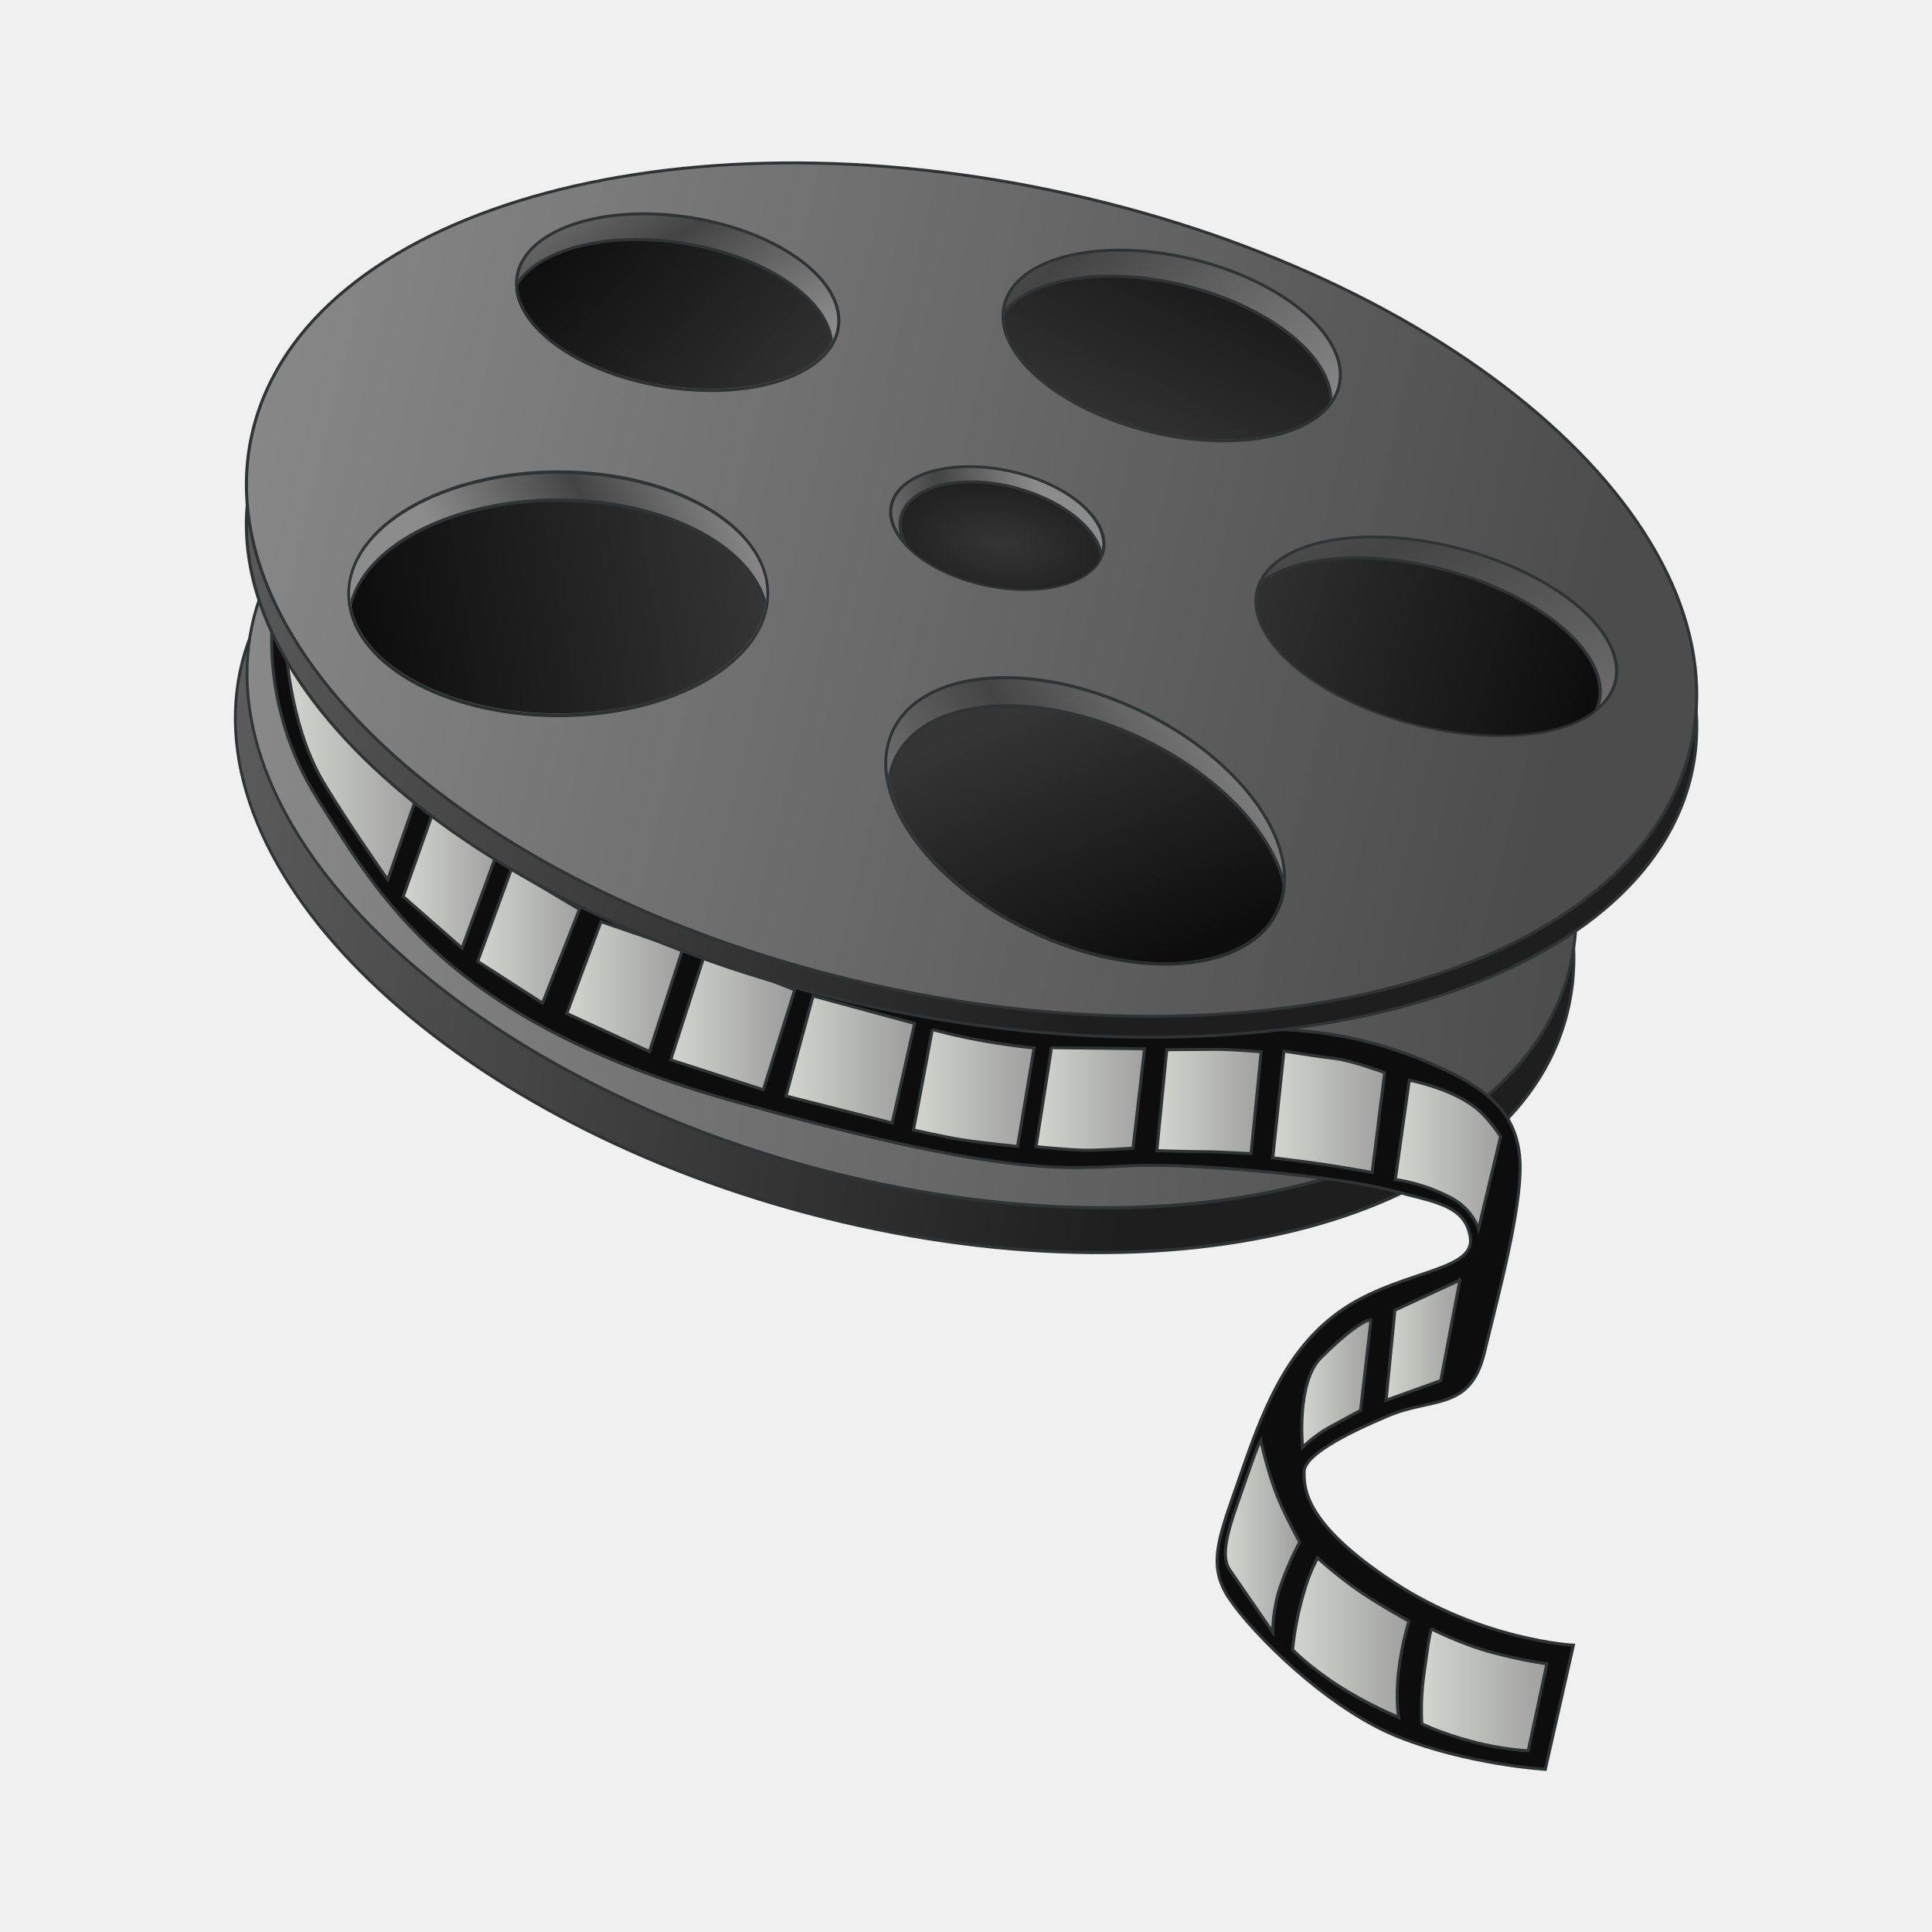
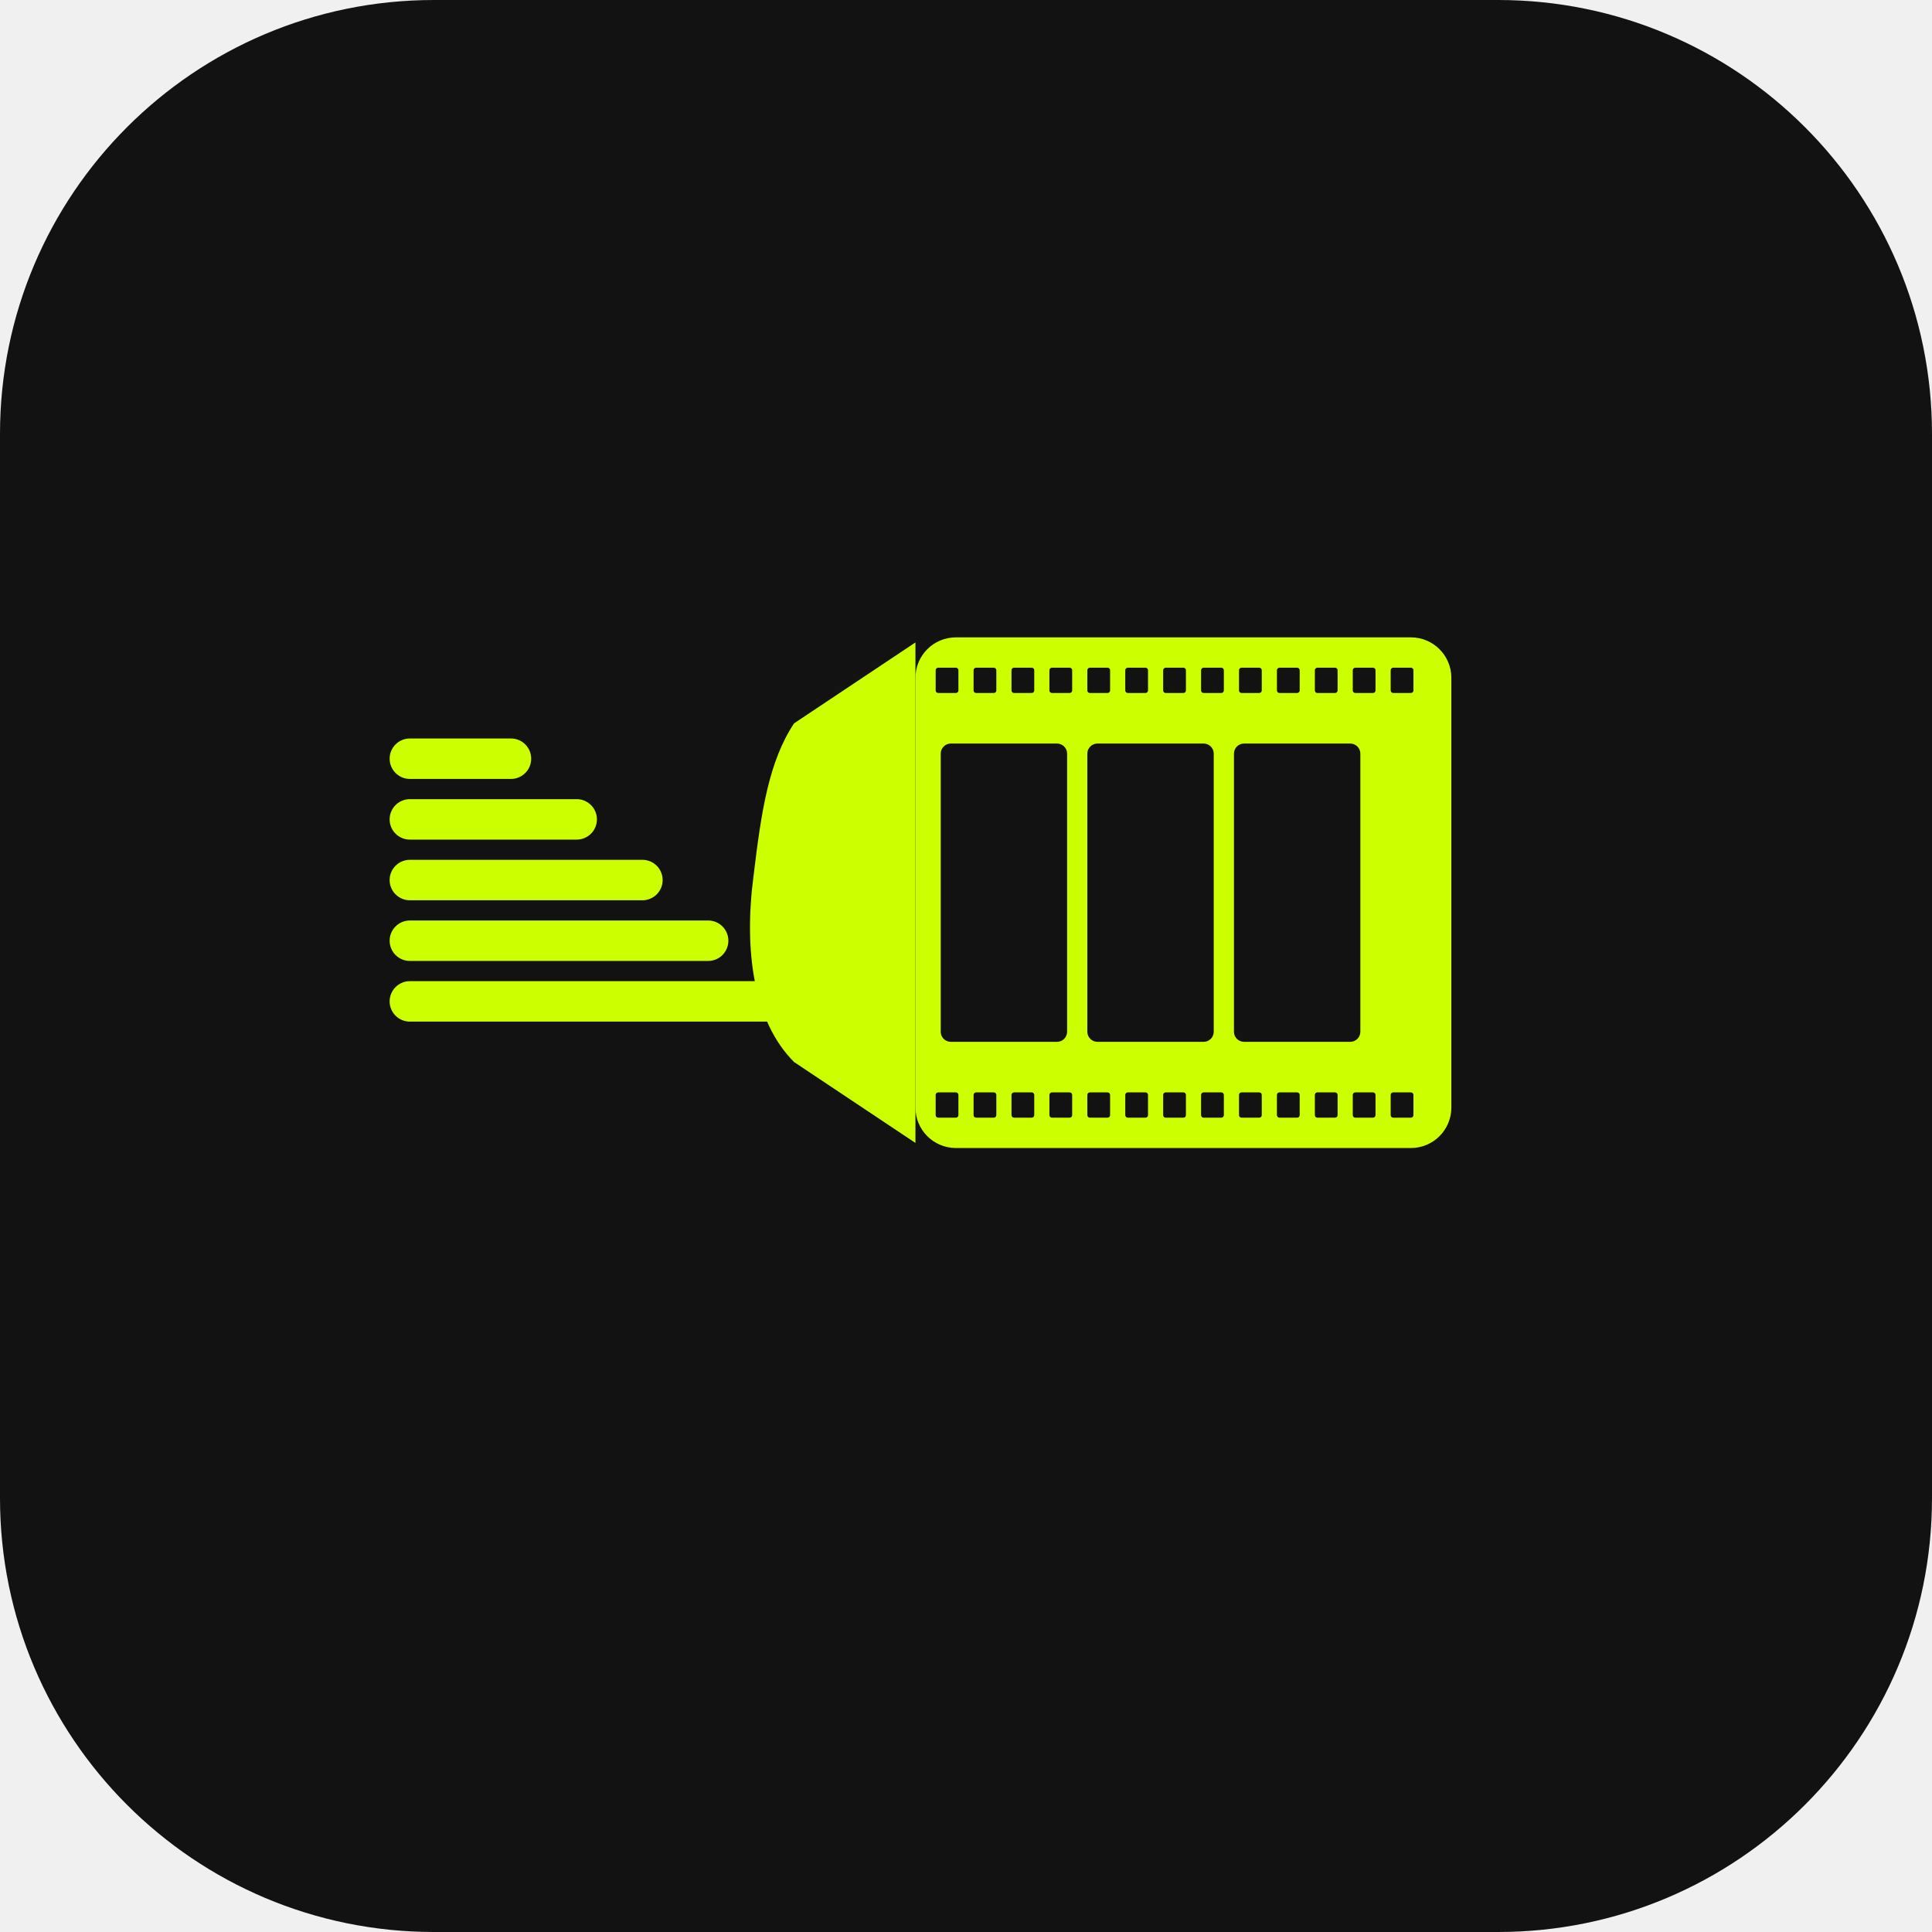
- <svg xmlns="http://www.w3.org/2000/svg" xmlns:xlink="http://www.w3.org/1999/xlink" id="svg6485" viewBox="0 0 64 64" version="1.1">
-   <defs id="defs6487">
-     <linearGradient id="linearGradient7261">
-       <stop id="stop7263" style="stop-color:#d3d7cf" offset="0" />
-       <stop id="stop7265" style="stop-color:#9f9f9f" offset="1" />
-     </linearGradient>
-     <linearGradient id="linearGradient7251" y2="38.692" gradientUnits="userSpaceOnUse" x2="38.928" y1="35.879" x1="6.764">
-       <stop id="stop7247" style="stop-color:#5b5b5b" offset="0" />
-       <stop id="stop7249" style="stop-color:#1e1e1e" offset="1" />
-     </linearGradient>
-     <linearGradient id="linearGradient7259" y2="35.879" gradientUnits="userSpaceOnUse" x2="52.271" y1="35.879" x1="6.764">
-       <stop id="stop7255" style="stop-color:#898989" offset="0" />
-       <stop id="stop7257" style="stop-color:#4c4c4c" offset="1" />
-     </linearGradient>
-     <mask id="mask7717" maskUnits="userSpaceOnUse">
-       <path id="path7719" style="stroke-linejoin:round;color:#000000;stroke:#2e3436;stroke-linecap:round;stroke-width:.1;fill:#ffffff" d="m27.307 14.235a5.236 2.832 0 1 1 -10.473 0 5.236 2.832 0 1 1 10.473 0z" transform="translate(.080953 -.87907)" />
-     </mask>
-     <mask id="mask7722" maskUnits="userSpaceOnUse">
-       <path id="path7724" style="stroke-linejoin:round;color:#000000;stroke:#2e3436;stroke-linecap:round;stroke-width:.1;fill:#ffffff" d="m25.135 23.622a6.749 3.142 0 1 1 -13.498 0 6.749 3.142 0 1 1 13.498 0z" transform="translate(0 -.72567)" />
-     </mask>
-     <mask id="mask7727" maskUnits="userSpaceOnUse">
-       <path id="path7729" style="stroke-linejoin:round;color:#000000;stroke:#2e3436;stroke-linecap:round;stroke-width:.1;fill:#ffffff" d="m42.279 30.604a6.671 3.685 0 1 1 -13.343 0 6.671 3.685 0 1 1 13.343 0z" transform="translate(-.38286 -.74272)" />
-     </mask>
-     <mask id="mask7773" maskUnits="userSpaceOnUse">
-       <path id="path7775" style="stroke-linejoin:round;color:#000000;stroke:#2e3436;stroke-linecap:round;stroke-width:.1;fill:#ffffff" d="m44.761 15.321a5.469 2.832 0 1 1 -10.938 0 5.469 2.832 0 1 1 10.938 0z" transform="translate(.094565 -.86907)" />
-     </mask>
-     <mask id="mask7827" maskUnits="userSpaceOnUse">
-       <path id="path7829" style="stroke-linejoin:round;color:#000000;stroke:#2e3436;stroke-linecap:round;stroke-width:.1;fill:#ffffff" d="m53.217 24.398a5.741 3.142 0 1 1 -11.481 0 5.741 3.142 0 1 1 11.481 0z" transform="translate(.25051 -.85916)" />
-     </mask>
-     <mask id="mask7939" maskUnits="userSpaceOnUse">
-       <path id="path7941" style="stroke-linejoin:round;color:#000000;stroke:#2e3436;stroke-linecap:round;stroke-width:.097;fill:#ffffff" d="m41.038 22.07a7.835 4.848 0 1 1 -15.67 0 7.835 4.848 0 1 1 15.67 0z" transform="matrix(1.0447 -.040661 .00059508 1.0272 -2.1399 -.37839)" />
-     </mask>
-     <linearGradient id="linearGradient7982" y2="29.735" xlink:href="#linearGradient7261" gradientUnits="userSpaceOnUse" x2="13.792" y1="29.735" x1="9.247" />
-     <linearGradient id="linearGradient7984" y2="33.525" xlink:href="#linearGradient7261" gradientUnits="userSpaceOnUse" x2="16.348" y1="33.525" x1="13.147" />
-     <linearGradient id="linearGradient7986" y2="35.545" xlink:href="#linearGradient7261" gradientUnits="userSpaceOnUse" x2="19.112" y1="35.545" x1="15.615" />
-     <linearGradient id="linearGradient7988" y2="37.219" xlink:href="#linearGradient7261" gradientUnits="userSpaceOnUse" x2="22.404" y1="37.219" x1="18.567" />
-     <linearGradient id="linearGradient7990" y2="38.614" xlink:href="#linearGradient7261" gradientUnits="userSpaceOnUse" x2="25.87" y1="38.614" x1="22.01" />
-     <linearGradient id="linearGradient7992" y2="39.82" xlink:href="#linearGradient7261" gradientUnits="userSpaceOnUse" x2="29.903" y1="39.82" x1="25.829" />
-     <linearGradient id="linearGradient7994" y2="40.707" xlink:href="#linearGradient7261" gradientUnits="userSpaceOnUse" x2="34.049" gradientTransform="translate(0 988.36)" y1="40.707" x1="30.053" />
-     <linearGradient id="linearGradient7996" y2="1029.4" xlink:href="#linearGradient7261" gradientUnits="userSpaceOnUse" x2="37.834" y1="1029.4" x1="34.112" />
-     <linearGradient id="linearGradient7998" y2="41.089" xlink:href="#linearGradient7261" gradientUnits="userSpaceOnUse" x2="41.697" y1="41.089" x1="38.116" />
-     <linearGradient id="linearGradient8000" y2="41.428" xlink:href="#linearGradient7261" gradientUnits="userSpaceOnUse" x2="45.787" y1="41.428" x1="41.956" />
-     <linearGradient id="linearGradient8002" y2="42.779" xlink:href="#linearGradient7261" gradientUnits="userSpaceOnUse" x2="49.627" y1="42.779" x1="46.015" />
-     <linearGradient id="linearGradient8004" y2="48.931" xlink:href="#linearGradient7261" gradientUnits="userSpaceOnUse" x2="48.279" y1="48.931" x1="45.708" />
-     <linearGradient id="linearGradient8006" y2="50.369" xlink:href="#linearGradient7261" gradientUnits="userSpaceOnUse" x2="45.333" y1="50.369" x1="42.917" />
-     <linearGradient id="linearGradient8008" y2="55.432" xlink:href="#linearGradient7261" gradientUnits="userSpaceOnUse" x2="42.972" y1="55.432" x1="40.386" />
-     <linearGradient id="linearGradient8010" y2="58.782" xlink:href="#linearGradient7261" gradientUnits="userSpaceOnUse" x2="46.593" y1="58.782" x1="42.614" />
-     <linearGradient id="linearGradient8012" y2="60.517" xlink:href="#linearGradient7261" gradientUnits="userSpaceOnUse" x2="51.159" y1="60.517" x1="46.879" />
-     <linearGradient id="linearGradient8018" y2="21.984" gradientUnits="userSpaceOnUse" x2="24.876" y1="26.327" x1="16.508">
-       <stop id="stop7435-2" style="stop-color:#8c8c8c" offset="0" />
-       <stop id="stop7441-2" style="stop-color:#444444" offset=".5" />
-       <stop id="stop7437-6" style="stop-color:#8c8c8c" offset="1" />
-     </linearGradient>
-     <linearGradient id="linearGradient8020" y2="22.267" gradientUnits="userSpaceOnUse" x2="25.119" y1="25.02" x1="12.201">
-       <stop id="stop7451-3" style="stop-color:#0d0d0d" offset="0" />
-       <stop id="stop7453-4" style="stop-color:#353535" offset="1" />
-     </linearGradient>
-     <linearGradient id="linearGradient8022" y2="23.952" gradientUnits="userSpaceOnUse" x2="37.785" y1="35.542" x1="29.119">
-       <stop id="stop7435" style="stop-color:#8c8c8c" offset="0" />
-       <stop id="stop7441" style="stop-color:#444444" offset=".5" />
-       <stop id="stop7437" style="stop-color:#8c8c8c" offset="1" />
-     </linearGradient>
-     <linearGradient id="linearGradient8024" y2="27.042" gradientUnits="userSpaceOnUse" x2="32.653" y1="33.205" x1="38.691">
-       <stop id="stop7451" style="stop-color:#0d0d0d" offset="0" />
-       <stop id="stop7453" style="stop-color:#353535" offset="1" />
-     </linearGradient>
-     <linearGradient id="linearGradient8026" y2="12.374" gradientUnits="userSpaceOnUse" x2="32.749" y1="33.426" x1="54.312">
-       <stop id="stop7819" style="stop-color:#8c8c8c" offset="0" />
-       <stop id="stop7821" style="stop-color:#444444" offset=".485" />
-       <stop id="stop7823" style="stop-color:#8c8c8c" offset="1" />
-     </linearGradient>
-     <linearGradient id="linearGradient8028" y2="24.599" gradientUnits="userSpaceOnUse" x2="40.339" y1="23.901" x1="52.945">
-       <stop id="stop7451-3-4-1-4" style="stop-color:#0d0d0d" offset="0" />
-       <stop id="stop7453-4-7-2-6" style="stop-color:#353535" offset="1" />
-     </linearGradient>
-     <linearGradient id="linearGradient8030" y2="23.952" gradientUnits="userSpaceOnUse" x2="37.785" y1="29.825" x1="25.021">
-       <stop id="stop7435-28" style="stop-color:#8c8c8c" offset="0" />
-       <stop id="stop7441-9" style="stop-color:#444444" offset=".5" />
-       <stop id="stop7437-3" style="stop-color:#8c8c8c" offset="1" />
-     </linearGradient>
-     <radialGradient id="radialGradient8032" gradientUnits="userSpaceOnUse" cy="22.07" cx="33.202" gradientTransform="matrix(2.058 -.17303 -.087862 1.2223 -33.189 .83809)" r="7.956">
-       <stop id="stop7451-6" style="stop-color:#353535" offset="0" />
-       <stop id="stop7453-2" style="stop-color:#0d0d0d" offset="1" />
-     </radialGradient>
-     <linearGradient id="linearGradient8034" y2="10.244" gradientUnits="userSpaceOnUse" x2="15.942" y1="17.858" x1="23.511">
-       <stop id="stop7435-2-9" style="stop-color:#8c8c8c" offset="0" />
-       <stop id="stop7441-2-3" style="stop-color:#444444" offset=".5" />
-       <stop id="stop7437-6-0" style="stop-color:#8c8c8c" offset="1" />
-     </linearGradient>
-     <linearGradient id="linearGradient8036" y2="17.846" gradientUnits="userSpaceOnUse" x2="26.528" y1="12.223" x1="17.429">
-       <stop id="stop7451-3-4" style="stop-color:#0d0d0d" offset="0" />
-       <stop id="stop7453-4-7" style="stop-color:#353535" offset="1" />
-     </linearGradient>
-     <linearGradient id="linearGradient8038" y2="9.282" gradientUnits="userSpaceOnUse" x2="26.004" y1="20.482" x1="42.769">
-       <stop id="stop7435-2-9-4" style="stop-color:#8c8c8c" offset="0" />
-       <stop id="stop7441-2-3-4" style="stop-color:#444444" offset=".5" />
-       <stop id="stop7437-6-0-6" style="stop-color:#8c8c8c" offset="1" />
-     </linearGradient>
-     <linearGradient id="linearGradient8040" y2="18.28" gradientUnits="userSpaceOnUse" x2="37.731" y1="8.709" x1="39.755">
-       <stop id="stop7451-3-4-1" style="stop-color:#0d0d0d" offset="0" />
-       <stop id="stop7453-4-7-2" style="stop-color:#353535" offset="1" />
-     </linearGradient>
-   </defs>
-   <g id="layer1" transform="translate(0 -988.36)">
-     <g id="g7943" transform="translate(.14475 -4.5365)">
-       <g id="g7317">
-         <path id="path7082" style="stroke-linejoin:round;color:#000000;stroke:#2e3436;stroke-linecap:round;stroke-width:.095;fill:url(#linearGradient7251)" d="m52.208 35.879c0 6.405-10.159 11.598-22.691 11.598s-22.691-5.192-22.691-11.598c0-6.405 10.159-11.598 22.691-11.598s22.691 5.192 22.691 11.598z" transform="matrix(.97483 .21459 -.13084 1.1068 5.7428 974.61)" />
-         <path id="path7084" style="stroke-linejoin:round;color:#000000;stroke:#2e3436;stroke-linecap:round;stroke-width:.095;fill:url(#linearGradient7259)" d="m52.208 35.879c0 6.405-10.159 11.598-22.691 11.598s-22.691-5.192-22.691-11.598c0-6.405 10.159-11.598 22.691-11.598s22.691 5.192 22.691 11.598z" transform="matrix(.96801 .21459 -.12992 1.1068 6.144 973.13)" />
-       </g>
-       <g id="g7403">
-         <path id="path7086" style="stroke:#2e3436;stroke-width:.1;fill:#0d0d0d" transform="translate(0 988.36)" d="m8.921 24.747s-0.543 3.103 1.474 6.284c2.017 3.181 4.267 7.292 13.576 9.93 9.309 2.638 11.249 2.274 13.421 2.188 2.051-0.081 6.801 0.347 8.611 0.837 1.363 0.37 2.405 0.465 2.56 1.552 0.155 1.086-2.172 1.086-4.034 2.25s-2.715 3.103-3.491 5.353c-0.776 2.25-1.241 3.181-0.465 4.344 0.776 1.164 3.258 3.646 5.585 4.577 2.327 0.931 4.887 1.086 4.887 1.086l0.931-4.112s-3.026-0.155-5.973-2.095c-2.948-1.939-2.948-3.103-2.948-3.646 0-0.543 1.319-1.241 2.793-1.862 1.474-0.621 2.715-0.155 3.181-2.095 0.465-1.939 1.319-5.042 1.164-6.516-0.155-1.474-1.086-2.25-2.87-3.026-1.784-0.776-3.568-1.164-5.585-1.164s-9.154 0.543-14.817-1.319c-5.663-1.862-13.343-6.904-14.972-8.766-1.629-1.862-2.453-2.802-3.026-3.801z" />
-         <g id="g7299">
-           <path id="path7088" d="m9.309 25.792s0.113 2.715 1.231 4.609c0.799 1.352 2.159 3.278 2.159 3.278l1.029-2.956s-0.743-0.444-2.238-1.785c-1.329-1.192-1.755-2.573-2.182-3.145z" style="stroke:#2e3436;stroke-width:.1;fill:url(#linearGradient7982)" transform="translate(0 988.36)" />
-           <path id="path7090" d="m14.322 31.102-1.112 3.133 1.952 1.711 1.125-3.064-1.964-1.78z" style="stroke:#2e3436;stroke-width:.1;fill:url(#linearGradient7984)" transform="translate(0 988.36)" />
-           <path id="path7105" d="m16.799 33.321 2.251 1.339-1.222 3.108-2.15-1.384 1.121-3.064z" style="color:#000000;stroke:#2e3436;stroke-width:.1;fill:url(#linearGradient7986)" transform="translate(0 988.36)" />
-           <path id="path7115" d="m19.764 35.067 2.702 0.926-1.096 3.377-2.741-1.262 1.135-3.041z" style="color:#000000;stroke:#2e3436;stroke-width:.1;fill:url(#linearGradient7988)" transform="translate(0 988.36)" />
-           <path id="path7125" d="m23.197 36.154 2.985 1.172-1.041 3.311-3.069-0.991 1.125-3.491z" style="color:#000000;stroke:#2e3436;stroke-width:.1;fill:url(#linearGradient7990)" transform="translate(0 988.36)" />
-           <path id="path7135" d="m26.789 37.528 3.364 0.911-0.743 3.297-3.519-0.893 0.898-3.315z" style="color:#000000;stroke:#2e3436;stroke-width:.1;fill:url(#linearGradient7992)" transform="translate(0 988.36)" />
-           <path id="path7145" style="color:#000000;stroke:#2e3436;stroke-width:.1;fill:url(#linearGradient7994)" d="m30.741 1027s0.838 0.234 1.81 0.399c0.977 0.165 1.56 0.211 1.56 0.211l-0.548 3.266s-1.24-0.129-1.818-0.22c-0.7-0.11-1.63-0.329-1.63-0.329l0.626-3.328z" />
-           <path id="path7155" style="color:#000000;stroke:#2e3436;stroke-width:.1;fill:url(#linearGradient7996)" d="m34.668 1027.6 3.103 0.04-0.384 3.289s-1.071 0.078-1.606 0.07c-0.535-0.01-1.606-0.117-1.606-0.117l0.494-3.157v-0-0.125z" />
-           <path id="path7165" d="m38.508 39.309s1.084-0.008 1.61-0.012c0.526-0.004 1.516 0.082 1.516 0.082l-0.337 3.376s-1.04-0.065-1.56-0.067c-0.52-0.001-1.56-0.035-1.56-0.035l0.329-3.344z" style="color:#000000;stroke:#2e3436;stroke-width:.1;fill:url(#linearGradient7998)" transform="translate(0 988.36)" />
-           <path id="path7175" d="m42.387 39.356s1.165 0.185 1.7 0.247c0.535 0.061 1.638 0.466 1.638 0.466l-0.415 3.307s-1.097-0.193-1.646-0.274c-0.549-0.081-1.646-0.212-1.646-0.212l0.369-3.534z" style="color:#000000;stroke:#2e3436;stroke-width:.1;fill:url(#linearGradient8000)" transform="translate(0 988.36)" />
-           <path id="path7185" d="m46.54 40.319s1.31 0.244 2.155 0.878c0.466 0.35 0.869 0.987 0.869 0.987l-0.729 3.056s-0.197-0.622-0.848-0.987c-0.947-0.533-1.91-0.642-1.91-0.642l0.462-3.291z" style="color:#000000;stroke:#2e3436;stroke-width:.1;fill:url(#linearGradient8002)" transform="translate(0 988.36)" />
-           <path id="path7195" d="m48.217 46.94-0.635 3.331-1.811 0.651 0.292-2.986 2.155-0.995z" style="color:#000000;stroke:#2e3436;stroke-width:.1;fill:url(#linearGradient8004)" transform="translate(0 988.36)" />
-           <path id="path7205" d="m45.271 48.257-0.345 3.001s-0.549 0.29-1.042 0.564c-0.494 0.274-0.878 0.658-0.878 0.658s-0.219-2.139 0.603-2.962c0.823-0.823 1.442-1.261 1.662-1.261z" style="color:#000000;stroke:#2e3436;stroke-width:.1;fill:url(#linearGradient8006)" transform="translate(0 988.36)" />
-           <path id="path7215" d="m41.619 52.253s0.18 0.831 0.454 1.599c0.274 0.768 0.837 1.769 0.837 1.769s-0.357 0.631-0.645 1.481c-0.266 0.786-0.247 1.508-0.247 1.508l-1.426-2.071c-0.262-0.381-0.155-1.024 0.235-2.139 0.439-1.253 0.682-1.983 0.792-2.148z" style="color:#000000;stroke:#2e3436;stroke-width:.1;fill:url(#linearGradient8008)" transform="translate(0 988.36)" />
-           <path id="path7225" d="m43.499 56.142s0.672 0.617 1.44 1.138c0.67 0.455 1.591 0.96 1.591 0.96s-0.233 0.713-0.343 1.646c-0.11 0.933-0 1.536-0 1.536s-1.001-0.398-2.016-1.056c-0.985-0.639-1.495-1.179-1.495-1.179s0.055-0.727 0.274-1.55c0.219-0.823 0.31-0.995 0.549-1.495z" style="color:#000000;stroke:#2e3436;stroke-width:.1;fill:url(#linearGradient8010)" transform="translate(0 988.36)" />
-           <path id="path7235" d="m47.284 58.501s0.987 0.507 2.03 0.782 1.783 0.37 1.783 0.37l-0.617 2.88s-0.809-0.027-1.851-0.302c-1.042-0.274-1.673-0.59-1.673-0.59s-0.055-0.713 0.055-1.536c0.11-0.823 0.219-1.605 0.274-1.605z" style="color:#000000;stroke:#2e3436;stroke-width:.1;fill:url(#linearGradient8012)" transform="translate(0 988.36)" />
-         </g>
-       </g>
-       <g id="g7395">
-         <path id="path7023" style="stroke-linejoin:round;stroke-width:.102;color:#000000;stroke:#2e3436;stroke-linecap:round;fill:url(#linearGradient7251)" d="m56.242 23.699c0 7.648-10.697 13.847-23.893 13.847s-23.893-6.2-23.893-13.847c0-7.648 10.697-13.847 23.893-13.847s23.893 6.2 23.893 13.847z" transform="matrix(.99607 .21408 -.23368 .91252 5.355 985.07)" />
-         <path id="path6511" style="stroke-linejoin:round;stroke-width:.1;color:#000000;stroke:#2e3436;stroke-linecap:round;fill:url(#linearGradient7259)" d="m56.242 23.699c0 7.648-10.697 13.847-23.893 13.847s-23.893-6.2-23.893-13.847c0-7.648 10.697-13.847 23.893-13.847s23.893 6.2 23.893 13.847z" transform="matrix(.99607 .22193 -.23368 .94595 5.355 982.83)" />
-       </g>
-       <path id="path7025" style="stroke-linejoin:round;color:#000000;stroke:#2e3436;stroke-linecap:round;stroke-width:.087;fill:url(#linearGradient8018)" d="m25.135 23.622c0 1.735-3.022 3.142-6.749 3.142s-6.749-1.407-6.749-3.142 3.022-3.142 6.749-3.142 6.749 1.407 6.749 3.142z" transform="matrix(1.0287 0 0 1.2829 -.56611 982.26)" />
-       <path id="path7027" style="stroke-linejoin:round;color:#000000;stroke:#2e3436;stroke-linecap:round;stroke-width:.087;fill:url(#linearGradient8020)" d="m25.135 23.622c0 1.735-3.022 3.142-6.749 3.142s-6.749-1.407-6.749-3.142 3.022-3.142 6.749-3.142 6.749 1.407 6.749 3.142z" mask="url(#mask7722)" transform="matrix(1.0287 0 0 1.2829 -.56611 983.19)" />
-       <path id="path7031" style="stroke-linejoin:round;color:#000000;stroke:#2e3436;stroke-linecap:round;stroke-width:.093;fill:url(#linearGradient8022)" d="m42.279 30.604c0 2.035-2.987 3.685-6.671 3.685s-6.671-1.65-6.671-3.685c0-2.035 2.987-3.685 6.671-3.685s6.671 1.65 6.671 3.685z" transform="matrix(.96574 .42197 -.39338 1.0359 13.453 973.36)" />
-       <path id="path7033" style="stroke-linejoin:round;color:#000000;stroke:#2e3436;stroke-linecap:round;stroke-width:.093;fill:url(#linearGradient8024)" d="m42.279 30.604c0 2.035-2.987 3.685-6.671 3.685s-6.671-1.65-6.671-3.685c0-2.035 2.987-3.685 6.671-3.685s6.671 1.65 6.671 3.685z" mask="url(#mask7727)" transform="matrix(.96574 .42197 -.39338 1.0359 13.53 974.29)" />
-       <path id="path7037" style="stroke-linejoin:round;color:#000000;stroke:#2e3436;stroke-linecap:round;stroke-width:.099;fill:url(#linearGradient8026)" d="m53.217 24.398c0 1.735-2.57 3.142-5.741 3.142s-5.741-1.407-5.741-3.142 2.57-3.142 5.741-3.142 5.741 1.407 5.741 3.142z" transform="matrix(1.0238 .29254 -.33353 .89797 6.9686 978.17)" />
-       <path id="path7039" style="stroke-linejoin:round;color:#000000;stroke:#2e3436;stroke-linecap:round;stroke-width:.099;fill:url(#linearGradient8028)" d="m53.217 24.398c0 1.735-2.57 3.142-5.741 3.142s-5.741-1.407-5.741-3.142 2.57-3.142 5.741-3.142 5.741 1.407 5.741 3.142z" mask="url(#mask7827)" transform="matrix(1.0238 .29254 -.33353 .89797 6.4255 978.86)" />
-       <path id="path7043" style="stroke-linejoin:round;color:#000000;stroke:#2e3436;stroke-linecap:round;stroke-width:.234;fill:url(#linearGradient8030)" d="m41.038 22.07c0 2.678-3.508 4.848-7.835 4.848-4.327 0-7.835-2.171-7.835-4.848 0-2.678 3.508-4.848 7.835-4.848 4.327 0 7.835 2.171 7.835 4.848z" transform="matrix(.44315 .11256 -.1318 .37847 21.087 998.3)" />
-       <path id="path7045" style="stroke-linejoin:round;color:#000000;stroke:#2e3436;stroke-linecap:round;stroke-width:.242;fill:url(#radialGradient8032)" d="m41.038 22.07c0 2.678-3.508 4.848-7.835 4.848-4.327 0-7.835-2.171-7.835-4.848 0-2.678 3.508-4.848 7.835-4.848 4.327 0 7.835 2.171 7.835 4.848z" mask="url(#mask7939)" transform="matrix(.4192 .12208 -.12854 .36836 21.936 998.7)" />
-       <path id="path7068" style="stroke-linejoin:round;color:#000000;stroke:#2e3436;stroke-linecap:round;stroke-width:.099;fill:url(#linearGradient8034)" d="m27.307 14.235c0 1.564-2.344 2.832-5.236 2.832s-5.236-1.268-5.236-2.832 2.344-2.832 5.236-2.832 5.236 1.268 5.236 2.832z" transform="matrix(1.0155 .16626 -.17122 .98608 2.3277 985.2)" />
-       <path id="path7070" style="stroke-linejoin:round;color:#000000;stroke:#2e3436;stroke-linecap:round;stroke-width:.099;fill:url(#linearGradient8036)" d="m27.307 14.235c0 1.564-2.344 2.832-5.236 2.832s-5.236-1.268-5.236-2.832 2.344-2.832 5.236-2.832 5.236 1.268 5.236 2.832z" mask="url(#mask7717)" transform="matrix(1.0155 .16626 -.17122 .98608 2.095 986.05)" />
-       <path id="path7074" style="stroke-linejoin:round;color:#000000;stroke:#2e3436;stroke-linecap:round;stroke-width:.096;fill:url(#linearGradient8038)" d="m44.761 15.321c0 1.564-2.449 2.832-5.469 2.832s-5.469-1.268-5.469-2.832 2.449-2.832 5.469-2.832 5.469 1.268 5.469 2.832z" transform="matrix(1.0137 .24551 -.24675 1.0087 2.6196 979.24)" />
-       <path id="path7076" style="stroke-linejoin:round;color:#000000;stroke:#2e3436;stroke-linecap:round;stroke-width:.096;fill:url(#linearGradient8040)" d="m44.761 15.321c0 1.564-2.449 2.832-5.469 2.832s-5.469-1.268-5.469-2.832 2.449-2.832 5.469-2.832 5.469 1.268 5.469 2.832z" mask="url(#mask7773)" transform="matrix(1.0137 .24551 -.24675 1.0087 2.3093 980.1)" />
+ <svg xmlns="http://www.w3.org/2000/svg" viewBox="0 0 1024 1024" role="img" aria-label="ScriptToReel app icon">
+   <rect width="1024" height="1024" rx="230" ry="230" fill="#121212" />
+   <g transform="translate(169 169) scale(1.339844)">
+     <defs>
+       <mask id="appIconFilmCutouts" maskUnits="userSpaceOnUse">
+         <rect width="512" height="512" fill="white" />
+         <rect x="246" y="168" width="50" height="118" rx="4" fill="black" />
+         <rect x="304" y="168" width="50" height="118" rx="4" fill="black" />
+         <rect x="362" y="168" width="50" height="118" rx="4" fill="black" />
+         <rect x="244" y="138" width="9" height="10" rx="1" fill="black" />
+         <rect x="259" y="138" width="9" height="10" rx="1" fill="black" />
+         <rect x="274" y="138" width="9" height="10" rx="1" fill="black" />
+         <rect x="289" y="138" width="9" height="10" rx="1" fill="black" />
+         <rect x="304" y="138" width="9" height="10" rx="1" fill="black" />
+         <rect x="319" y="138" width="9" height="10" rx="1" fill="black" />
+         <rect x="334" y="138" width="9" height="10" rx="1" fill="black" />
+         <rect x="349" y="138" width="9" height="10" rx="1" fill="black" />
+         <rect x="364" y="138" width="9" height="10" rx="1" fill="black" />
+         <rect x="379" y="138" width="9" height="10" rx="1" fill="black" />
+         <rect x="394" y="138" width="9" height="10" rx="1" fill="black" />
+         <rect x="409" y="138" width="9" height="10" rx="1" fill="black" />
+         <rect x="424" y="138" width="9" height="10" rx="1" fill="black" />
+         <rect x="244" y="306" width="9" height="10" rx="1" fill="black" />
+         <rect x="259" y="306" width="9" height="10" rx="1" fill="black" />
+         <rect x="274" y="306" width="9" height="10" rx="1" fill="black" />
+         <rect x="289" y="306" width="9" height="10" rx="1" fill="black" />
+         <rect x="304" y="306" width="9" height="10" rx="1" fill="black" />
+         <rect x="319" y="306" width="9" height="10" rx="1" fill="black" />
+         <rect x="334" y="306" width="9" height="10" rx="1" fill="black" />
+         <rect x="349" y="306" width="9" height="10" rx="1" fill="black" />
+         <rect x="364" y="306" width="9" height="10" rx="1" fill="black" />
+         <rect x="379" y="306" width="9" height="10" rx="1" fill="black" />
+         <rect x="394" y="306" width="9" height="10" rx="1" fill="black" />
+         <rect x="409" y="306" width="9" height="10" rx="1" fill="black" />
+         <rect x="424" y="306" width="9" height="10" rx="1" fill="black" />
+       </mask>
+     </defs>
+     <g fill="#CCFF00">
+       <rect x="28" y="166" width="56" height="16" rx="8" />
+       <rect x="28" y="190" width="82" height="16" rx="8" />
+       <rect x="28" y="214" width="108" height="16" rx="8" />
+       <rect x="28" y="238" width="134" height="16" rx="8" />
+       <rect x="28" y="262" width="160" height="16" rx="8" />
    </g>
+     <path fill="#CCFF00" d="M 188 160 L 236 128 L 236 326 L 188 294 C 172 278 168 250 172 220 C 175 195 178 175 188 160 Z" />
+     <rect fill="#CCFF00" mask="url(#appIconFilmCutouts)" x="236" y="126" width="212" height="202" rx="16" />
  </g>
</svg>
